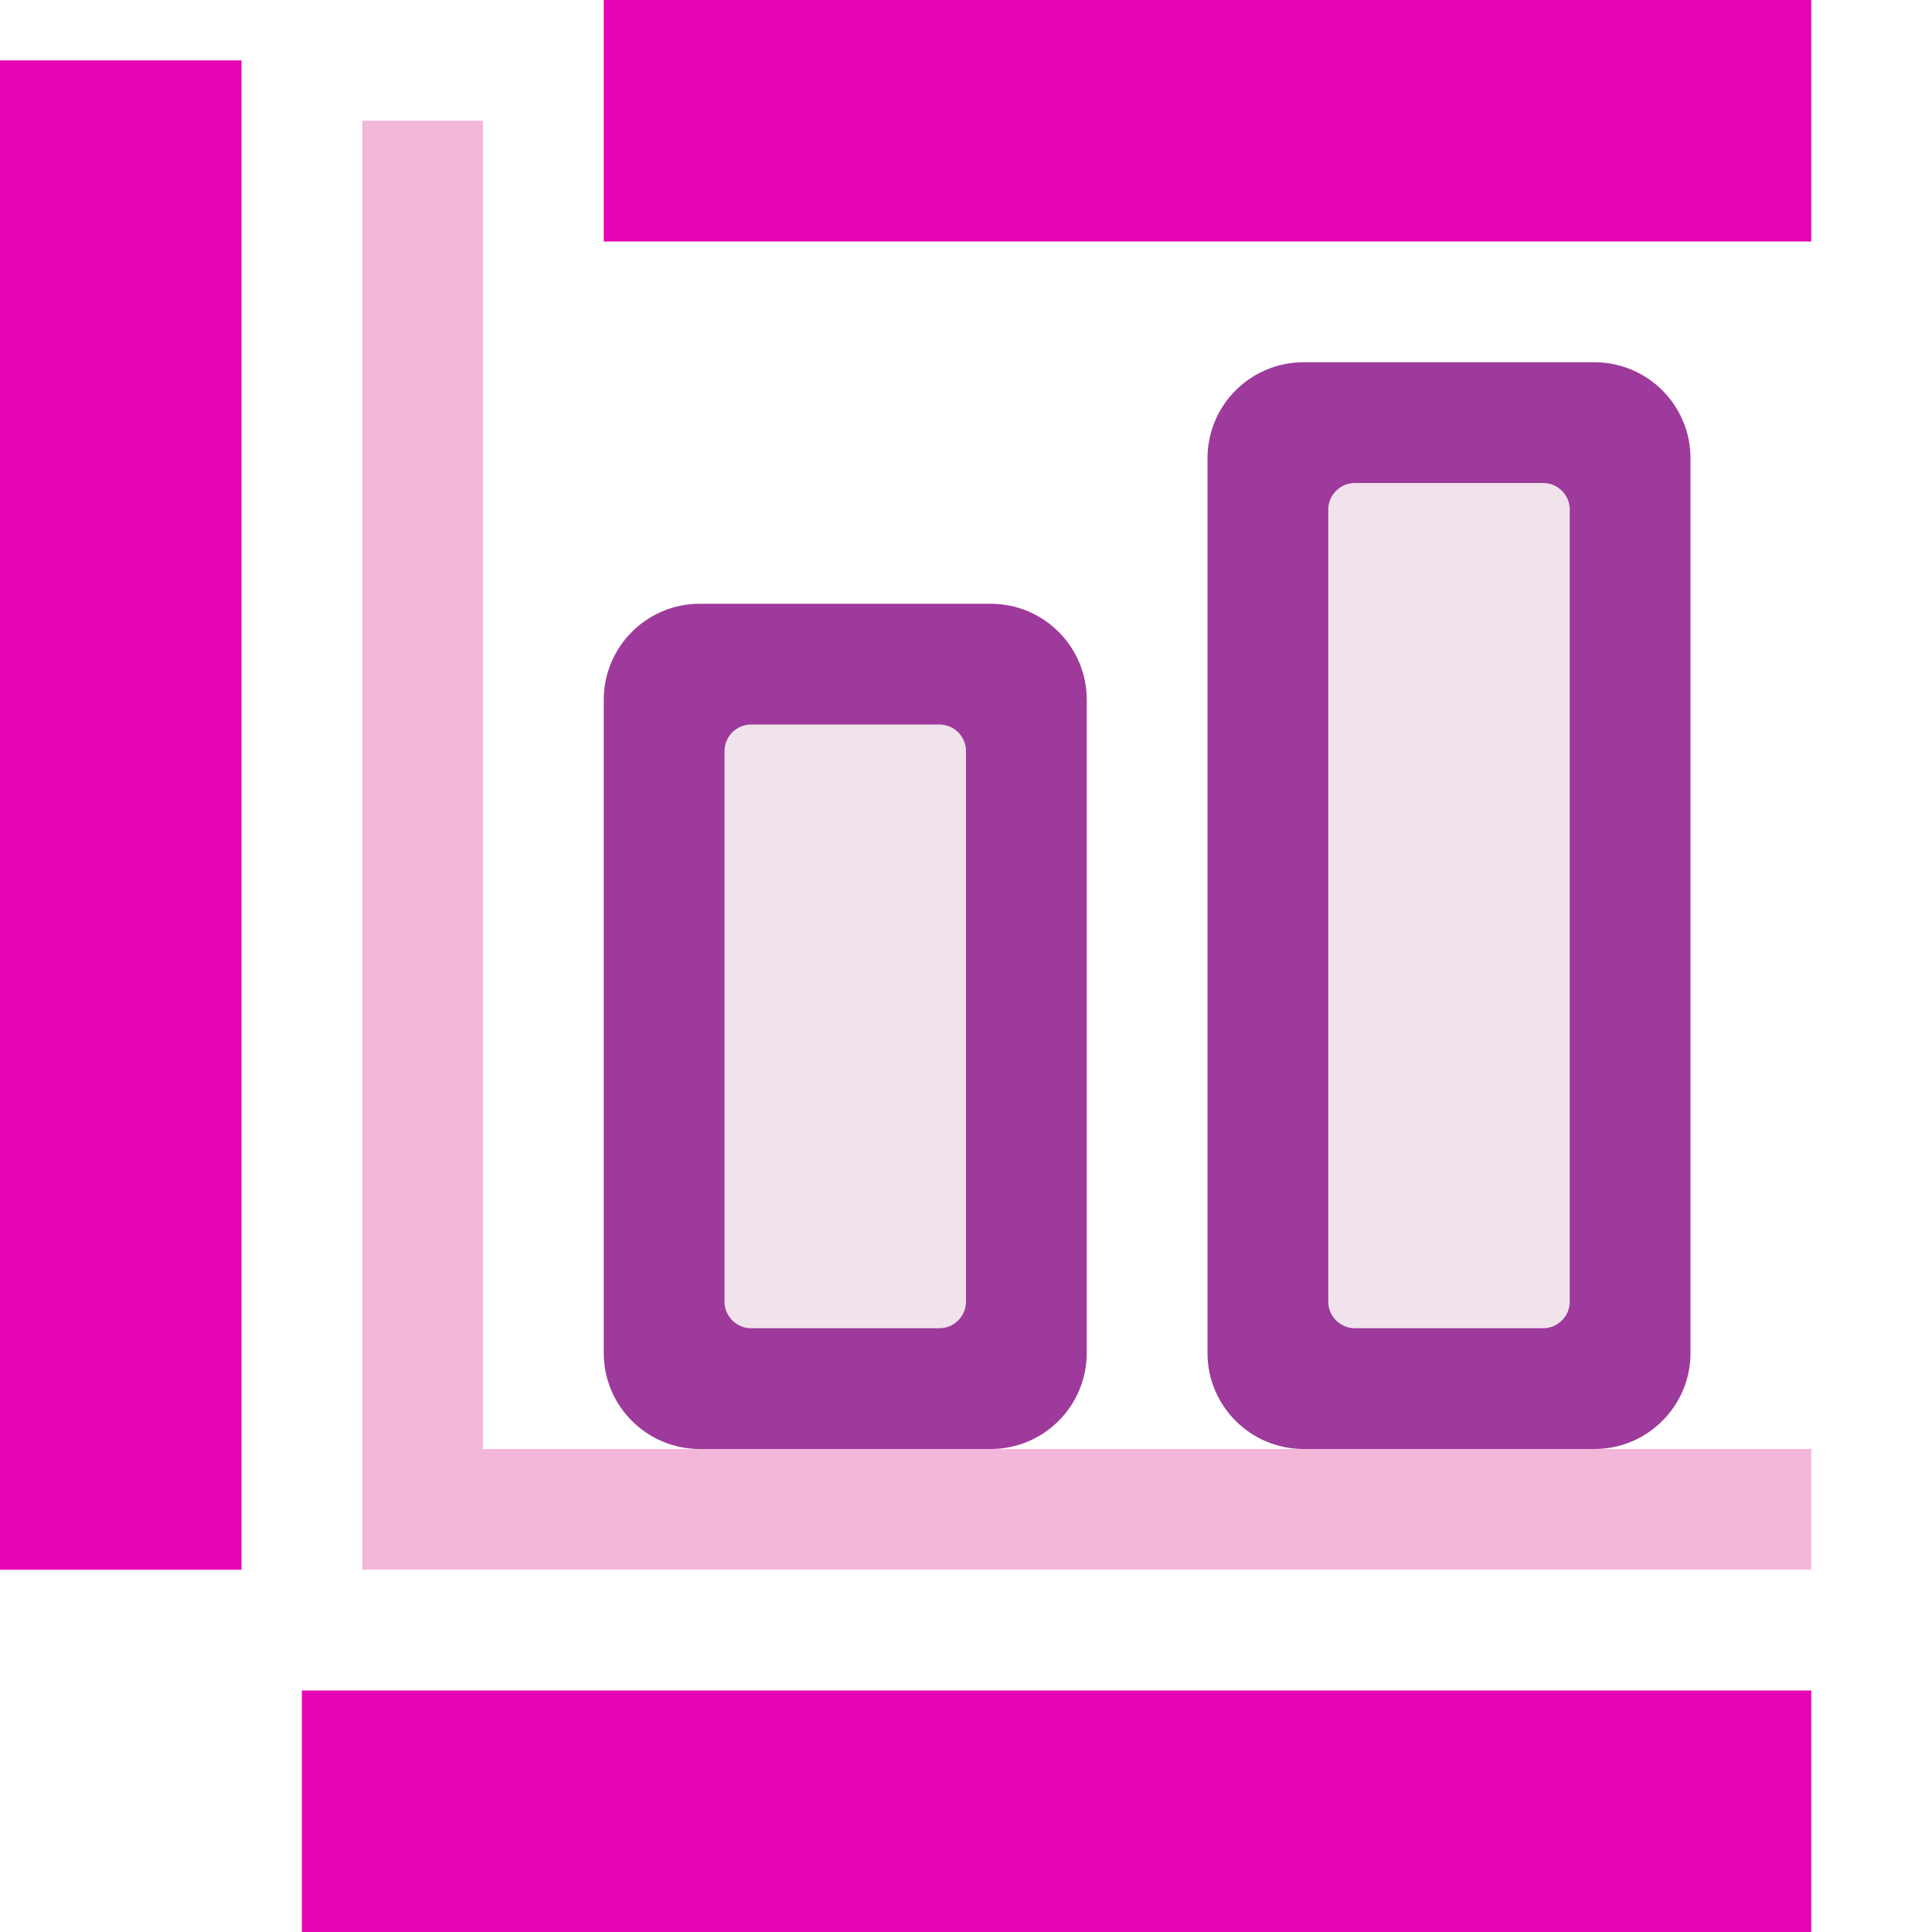
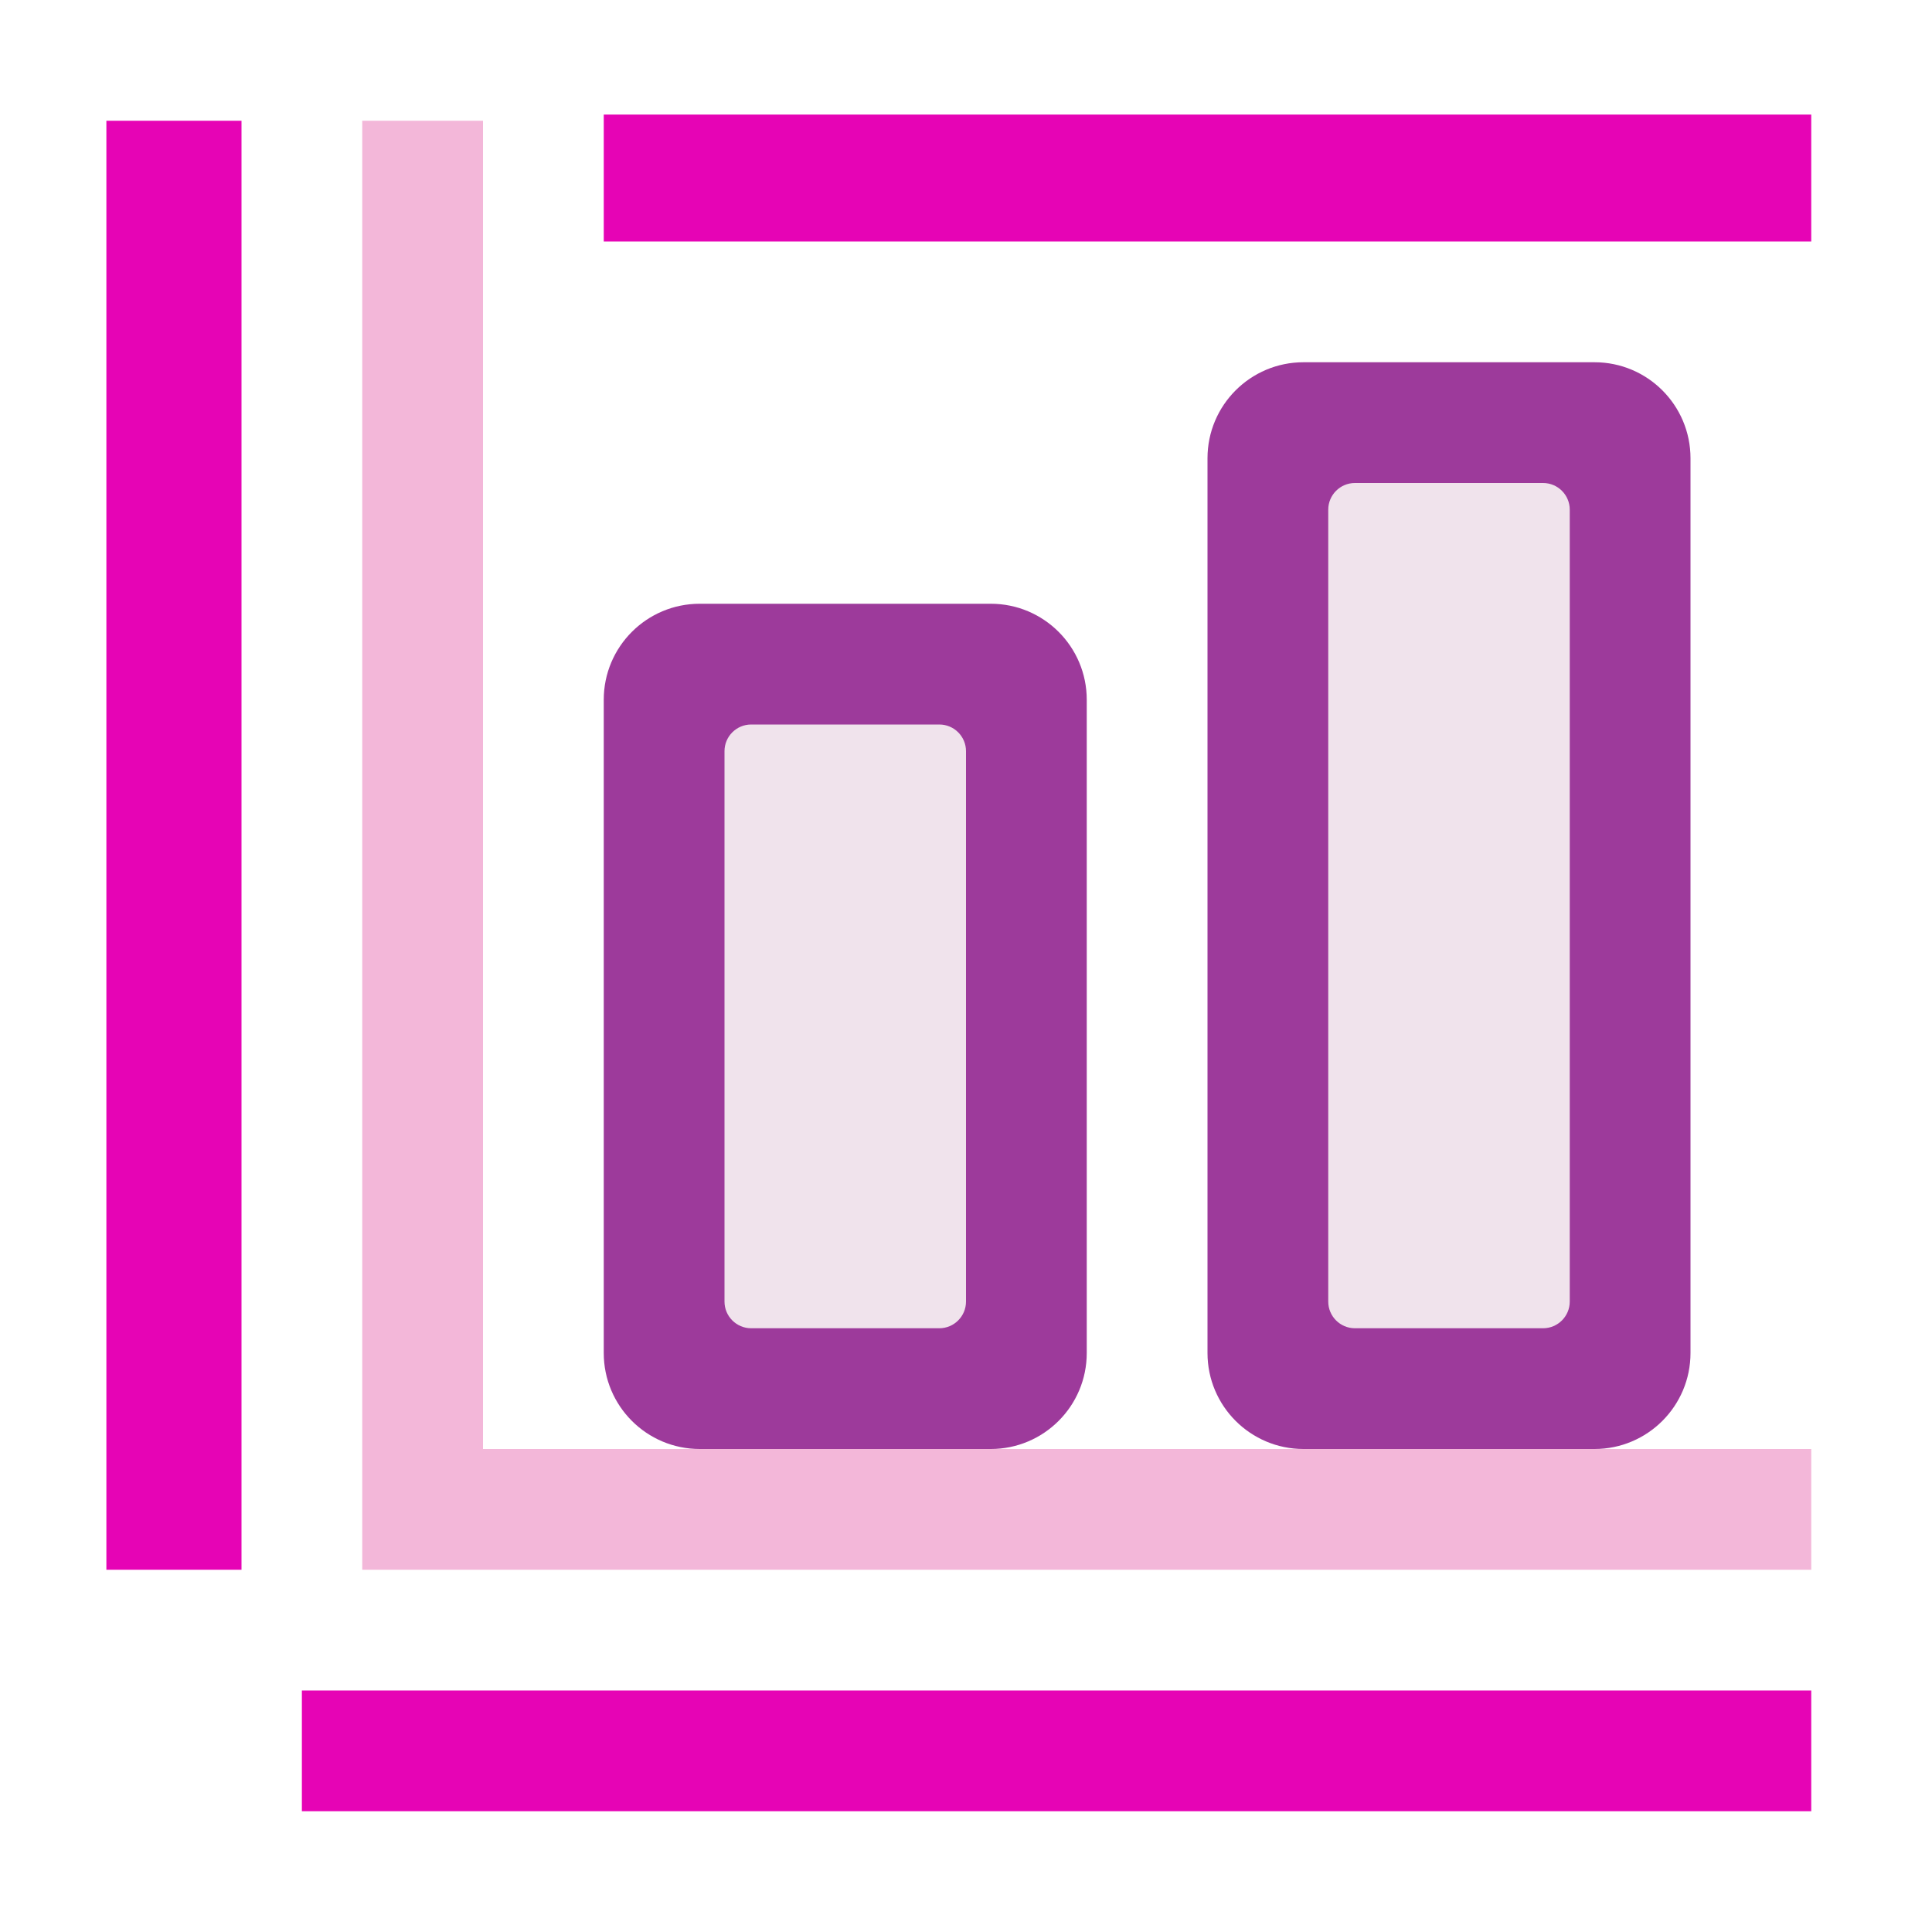
<svg xmlns="http://www.w3.org/2000/svg" xmlns:xlink="http://www.w3.org/1999/xlink" height="16" width="16" id="svg2" version="1.1">
  <defs id="defs53" />
  <linearGradient id="a" gradientUnits="userSpaceOnUse" x1="55.739" x2="55.739" xlink:href="#h" y1="101.454" y2="-0" />
  <linearGradient id="b" gradientUnits="userSpaceOnUse" x1="68" x2="68" xlink:href="#i" y1="76" y2="8" />
  <linearGradient id="c" gradientUnits="userSpaceOnUse" x1="47.875" x2="68.466" xlink:href="#f" y1="40.072" y2="75.735" />
  <linearGradient id="d" gradientUnits="userSpaceOnUse" x1="95.739" x2="95.739" xlink:href="#h" y1="101.454" y2="-24" />
  <linearGradient id="e" gradientUnits="userSpaceOnUse" x1="108" x2="108" xlink:href="#i" y1="68" y2="8" />
  <linearGradient id="f">
    <stop offset="0" stop-color="#fff" id="stop10" />
    <stop offset="1" stop-color="#fff" stop-opacity="0" id="stop12" />
  </linearGradient>
  <linearGradient id="g" gradientUnits="userSpaceOnUse" x1="70.442" x2="104" xlink:href="#f" y1="17.712" y2="75.837" />
  <linearGradient id="h">
    <stop offset="0" stop-color="#b900c4" id="stop16" />
    <stop offset="1" stop-color="#ae4300" id="stop18" />
  </linearGradient>
  <linearGradient id="i">
    <stop offset="0" stop-color="#fbaeff" id="stop21" />
    <stop offset="1" stop-color="#ffd7d7" id="stop23" />
  </linearGradient>
-   <g transform="scale(.125)" id="g25">
-     <path d="m112-120h16v100h-16z" fill="#1975ff" opacity=".99" transform="rotate(90)" id="path27" style="fill:#e602b4" />
-     <path d="m24 8v96h8v-96z" fill="#797979" id="path29" style="fill:#f3b7d9" />
-     <path d="m120 104h-88v-8h88z" fill="#797979" id="path31" style="fill:#f3b7d9" />
-     <rect fill="url(#a)" height="56" rx="6.364" width="32" x="40" y="40" id="rect33" style="fill:#9d3a9b" />
-     <rect fill="url(#b)" height="40" rx="1.768" width="16" x="48" y="48" id="rect35" style="fill:#f0e3ec;fill-opacity:1" />
-     <rect fill="url(#d)" height="72" rx="6.364" width="32" x="80" y="24" id="rect39" style="fill:#9d3a9b" />
-     <rect fill="url(#e)" height="56" rx="1.768" width="16" x="88" y="32" id="rect41" style="fill:#f0e3ec" />
-     <g fill="#1975ff" id="g45">
-       <path d="m0 4h16v100h-16z" opacity=".99" id="path47" style="fill:#e602b4" />
-       <path d="m0-120h16v80h-16z" opacity=".99" transform="rotate(90)" id="path49" style="fill:#e602b4" />
-     </g>
-   </g>
+   <path style="opacity:0.99;fill:#e602b4;stroke-width:0.125" id="path27" d="m 15,14 v 1 H 2.5 v -1 z" />
+   <path style="fill:#f3b7d9;stroke-width:0.125" id="path29" d="M 3,1 V 13 H 4 V 1 Z" />
+   <path style="fill:#f3b7d9;stroke-width:0.125" id="path31" d="M 15,13 H 4 v -1 h 11 z" />
+   <rect style="fill:#9d3a9b;stroke-width:0.125" id="rect33" y="5" x="5" width="4" rx="0.795" height="7" />
+   <rect style="fill:#f0e3ec;fill-opacity:1;stroke-width:0.125" id="rect35" y="6" x="6" width="2" rx="0.221" height="5" />
+   <rect style="fill:#9d3a9b;stroke-width:0.125" id="rect39" y="3" x="10" width="4" rx="0.795" height="9" />
+   <rect style="fill:#f0e3ec;stroke-width:0.125" id="rect41" y="4" x="11" width="2" rx="0.221" height="7" />
+   <path d="M 0.881,1 H 2 V 13 H 0.881 Z" id="path47" style="opacity:0.99;fill:#e602b4;stroke-width:0.125" />
+   <path d="M 15,0.949 V 2 H 5 V 0.949 Z" id="path49" style="opacity:0.99;fill:#e602b4;stroke-width:0.125" />
</svg>
